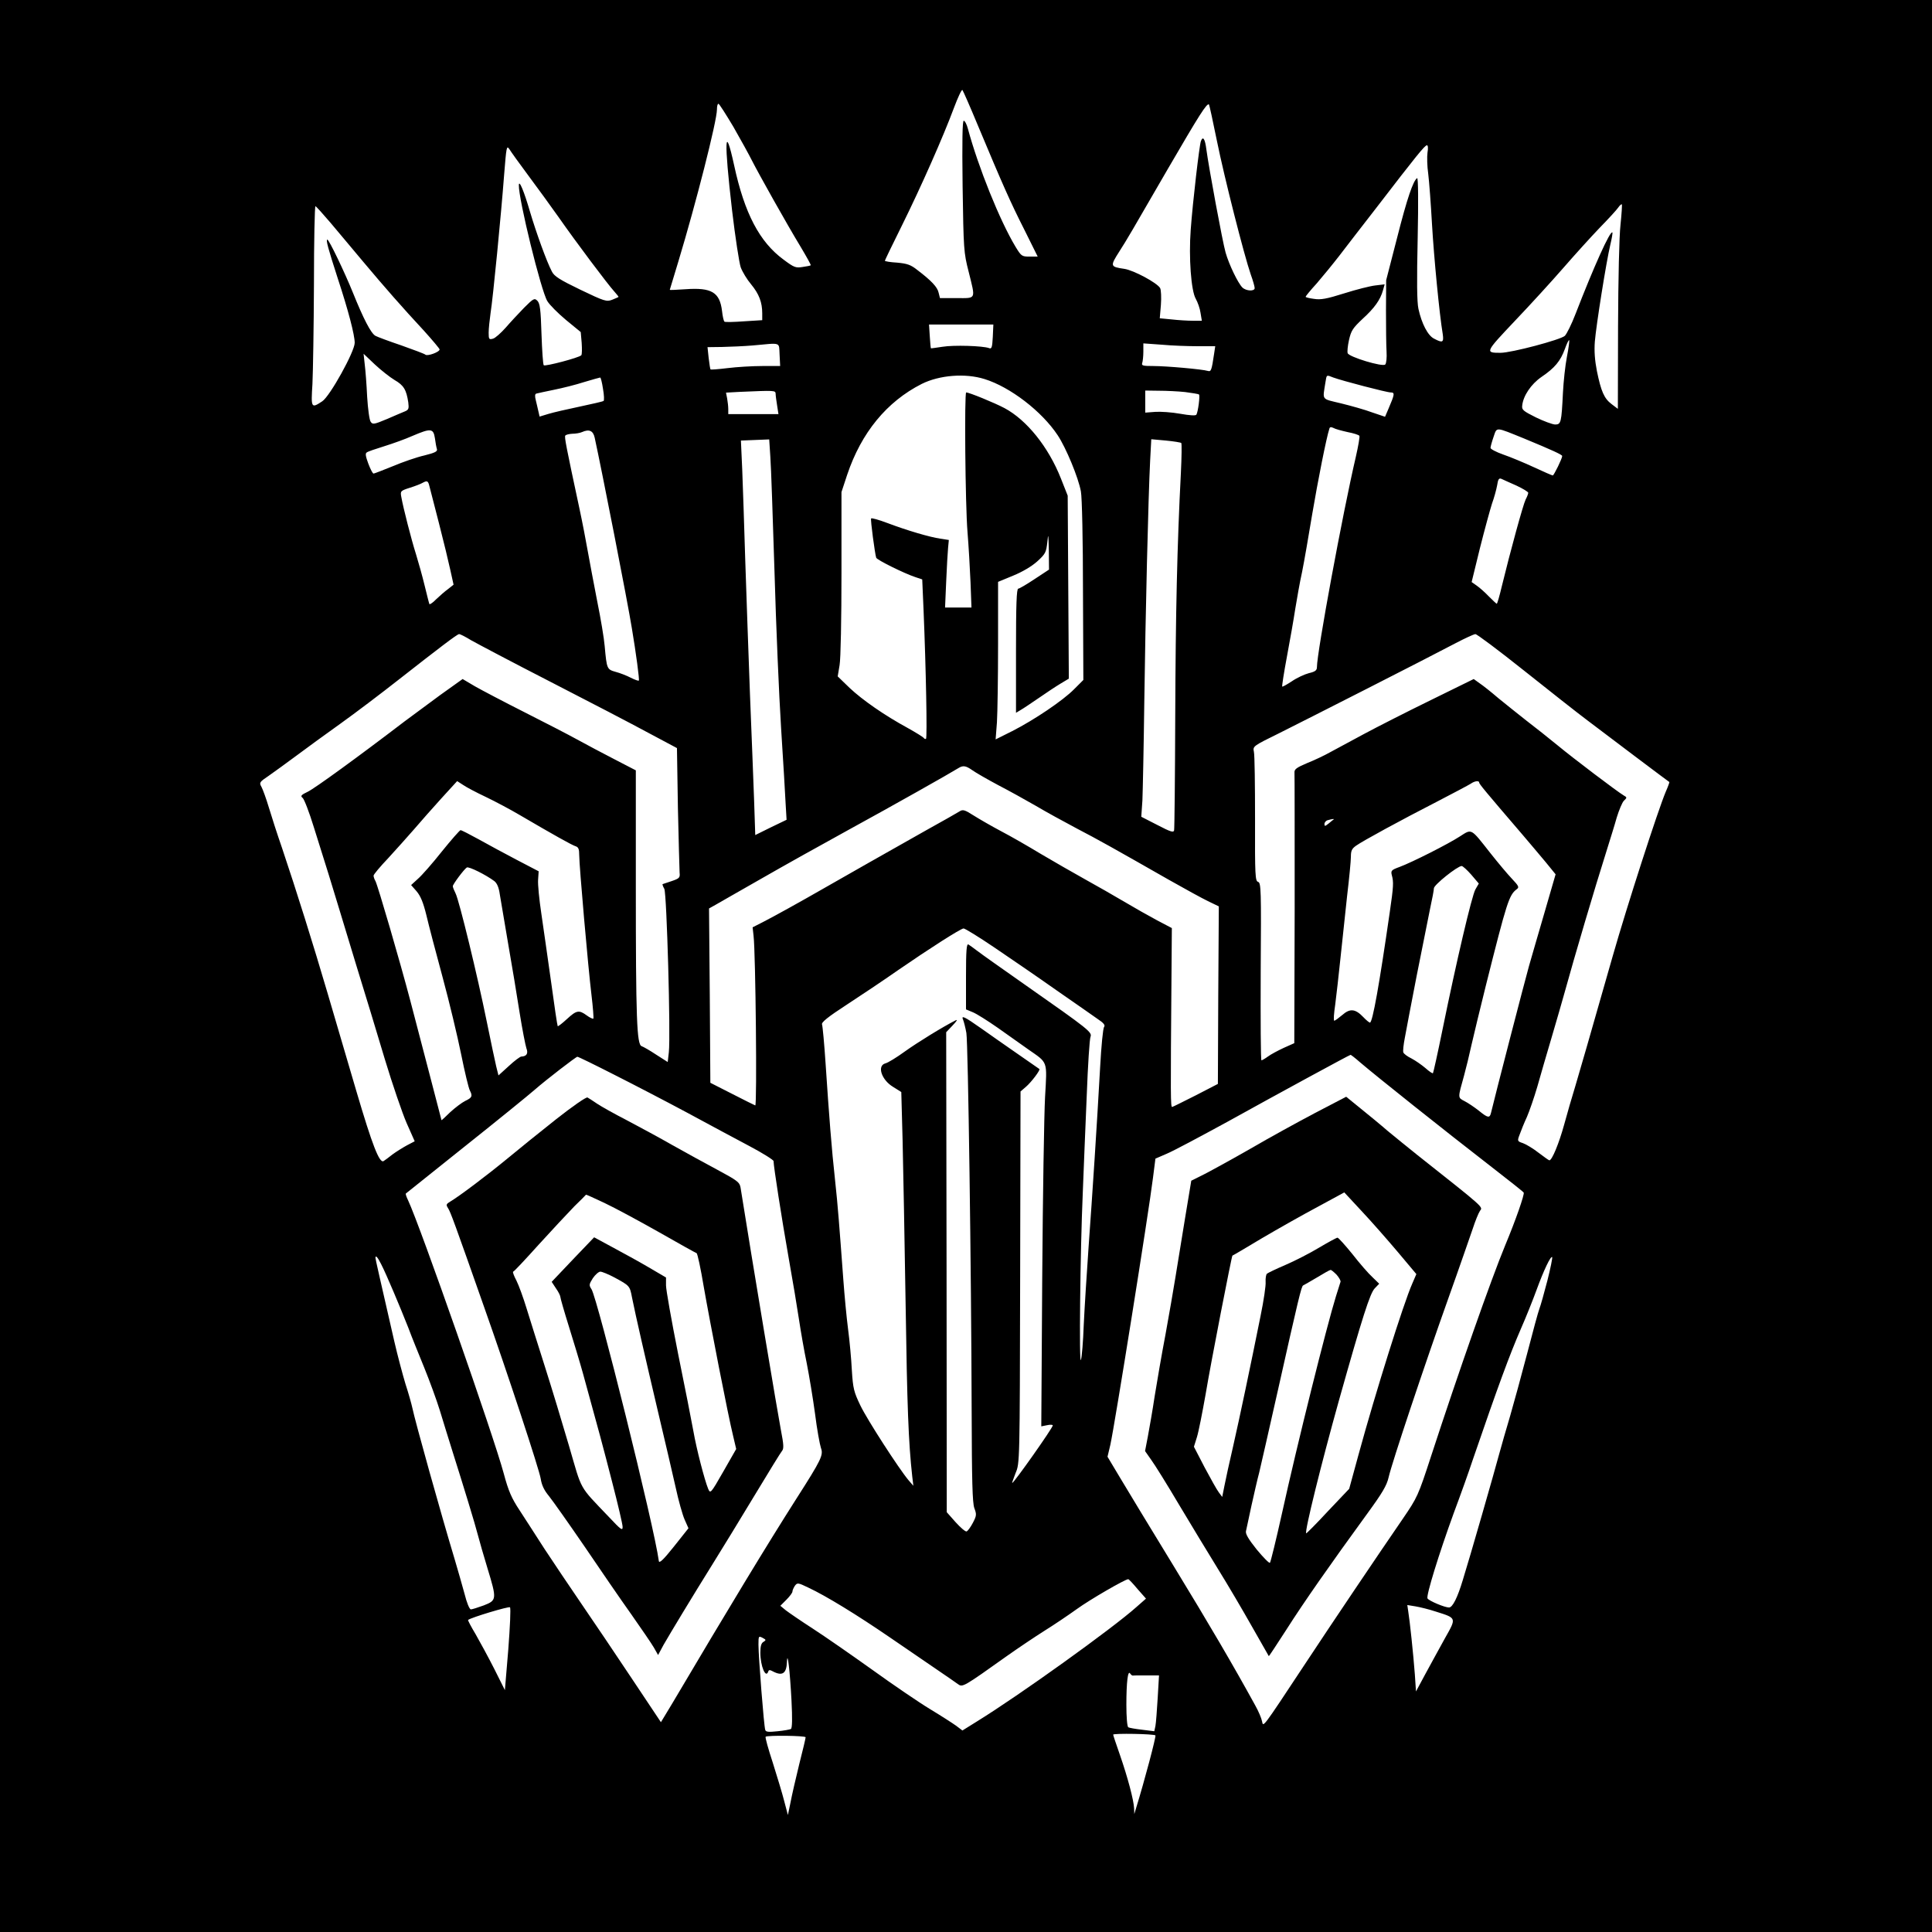
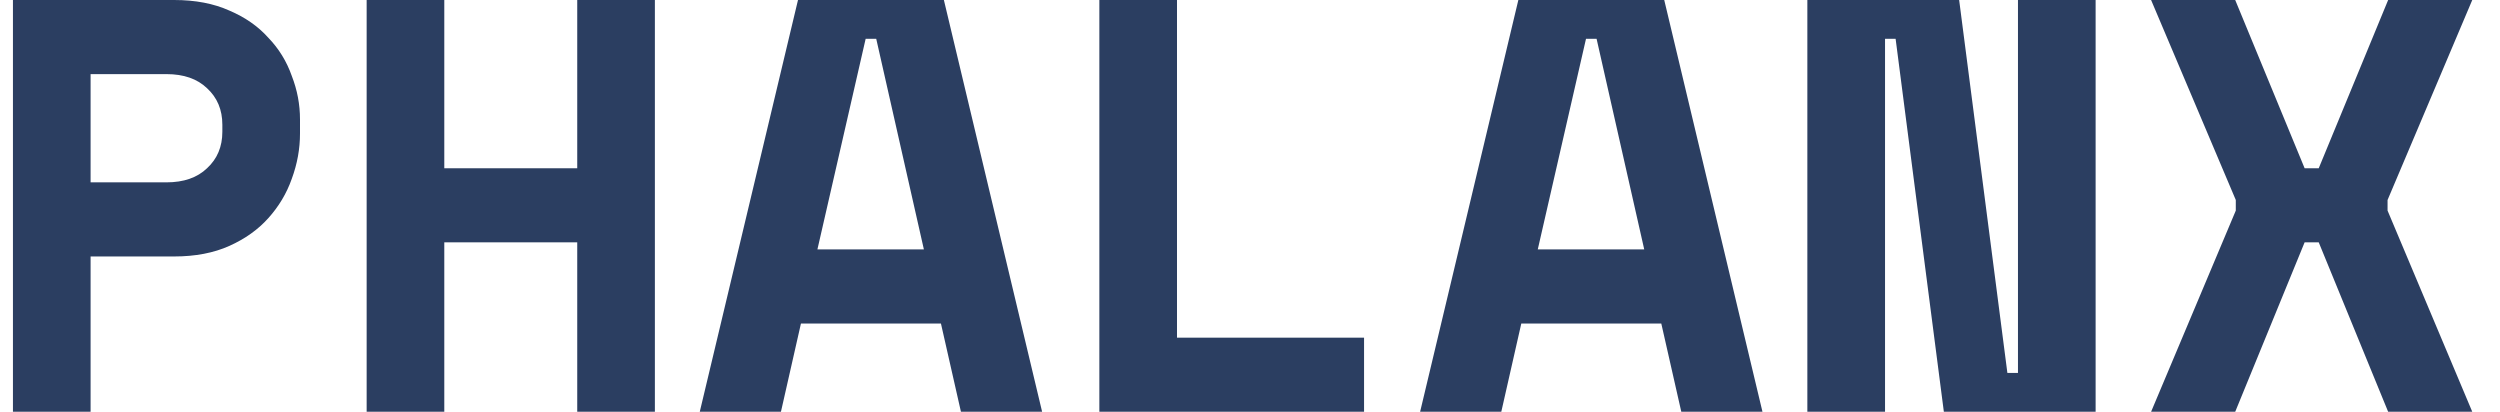
- <svg xmlns="http://www.w3.org/2000/svg" version="1.0" width="1024pt" height="1024pt" viewBox="0 0 1024 1024" preserveAspectRatio="xMidYMid meet">
-   <g transform="translate(0,1024) scale(0.1,-0.1)" fill="#000000" stroke="none">
-     <path d="M0 5120 l0 -5120 5120 0 5120 0 0 5120 0 5120 -5120 0 -5120 0 0 -5120z m5183 4455 c131 -313 172 -406 246 -552 l71 -143 -43 0 c-41 0 -44 2 -75 53 -83 138 -197 421 -252 625 -6 23 -16 42 -22 42 -7 0 -9 -104 -6 -347 5 -335 6 -352 32 -453 37 -150 42 -140 -63 -140 l-89 0 -7 28 c-6 30 -38 64 -113 121 -35 28 -54 34 -107 39 -36 2 -65 7 -65 10 0 2 40 86 90 186 102 206 220 473 276 624 21 56 41 99 45 95 4 -5 41 -89 82 -188z m-1296 -7 c39 -68 83 -148 98 -178 36 -71 186 -339 259 -459 31 -52 55 -95 53 -97 -1 -2 -21 -6 -43 -9 -36 -6 -45 -3 -101 39 -127 93 -207 245 -262 500 -50 229 -54 134 -11 -238 17 -144 38 -280 46 -303 9 -24 33 -64 55 -90 42 -51 59 -95 59 -154 l0 -36 -96 -6 c-53 -4 -100 -5 -104 -2 -4 2 -10 28 -13 56 -12 100 -55 126 -194 116 -46 -3 -83 -5 -83 -3 0 1 21 70 46 152 92 304 204 743 204 804 0 17 3 30 8 30 4 0 39 -55 79 -122z m2563 -75 c39 -193 143 -602 179 -707 12 -33 21 -65 21 -73 0 -18 -45 -16 -65 3 -24 24 -71 122 -89 185 -16 55 -89 450 -102 547 -7 56 -18 73 -29 44 -8 -21 -43 -319 -54 -470 -11 -146 2 -324 27 -366 10 -18 22 -51 25 -74 l7 -42 -48 0 c-27 0 -77 3 -112 7 l-63 6 6 71 c3 40 1 79 -4 89 -16 28 -141 95 -190 102 -75 11 -76 14 -27 91 43 67 63 102 258 439 166 285 207 351 218 341 2 -3 21 -89 42 -193z m-3650 -183 c47 -63 119 -162 160 -220 95 -136 262 -358 295 -394 14 -16 25 -29 23 -30 -2 -2 -17 -8 -34 -15 -29 -11 -40 -8 -167 53 -110 53 -140 72 -152 97 -28 53 -83 206 -116 317 -31 107 -58 172 -59 141 -2 -74 118 -562 151 -615 12 -20 56 -64 99 -100 l78 -64 5 -57 c2 -32 2 -61 -2 -66 -12 -13 -191 -60 -199 -53 -4 4 -9 79 -12 166 -4 130 -8 162 -22 176 -15 15 -20 13 -70 -37 -29 -30 -73 -77 -98 -106 -25 -28 -55 -55 -67 -58 -21 -6 -23 -3 -23 32 0 21 5 67 10 103 13 81 56 522 72 734 12 148 13 157 28 135 8 -13 53 -76 100 -139z m4766 121 c-3 -22 -2 -72 4 -113 5 -40 14 -161 20 -268 10 -172 39 -475 57 -582 6 -43 -1 -47 -46 -23 -33 16 -66 80 -83 158 -8 36 -9 149 -4 375 4 191 3 321 -3 318 -21 -14 -53 -107 -106 -316 l-58 -225 -1 -160 c0 -88 1 -186 3 -218 2 -33 -1 -63 -7 -69 -14 -14 -192 40 -199 60 -3 7 0 39 7 70 11 49 20 63 71 111 64 58 95 102 109 152 l9 32 -50 -6 c-27 -3 -102 -22 -165 -42 -92 -29 -124 -35 -160 -29 -24 3 -44 8 -44 11 0 3 26 35 59 71 32 37 86 103 120 147 34 44 122 159 197 255 212 276 256 330 267 330 6 0 7 -16 3 -39z m1023 -382 c-7 -60 -12 -288 -13 -540 l-1 -436 -33 25 c-40 30 -56 68 -78 175 -11 56 -15 105 -11 157 7 85 60 420 82 513 8 33 13 63 11 65 -12 11 -99 -183 -195 -431 -21 -55 -47 -107 -57 -117 -23 -21 -283 -90 -341 -90 -83 0 -82 2 76 169 82 86 197 212 257 281 60 69 146 164 192 212 46 47 91 96 99 108 8 12 17 19 19 17 2 -2 -1 -51 -7 -108z m-6837 10 c40 -48 118 -140 172 -205 115 -137 207 -242 324 -368 45 -50 82 -94 82 -98 0 -14 -64 -37 -75 -28 -5 5 -63 26 -127 49 -65 22 -127 45 -138 51 -24 13 -64 91 -120 230 -42 104 -126 280 -135 280 -9 0 4 -47 55 -205 57 -173 90 -301 90 -342 0 -46 -131 -283 -172 -310 -59 -39 -60 -36 -52 92 3 62 7 301 8 530 0 228 4 414 8 412 4 -1 40 -41 80 -88z m3510 -605 c-3 -56 -6 -65 -20 -59 -32 12 -187 17 -247 7 -33 -5 -61 -9 -61 -8 -1 0 -4 29 -6 64 l-4 62 170 0 171 0 -3 -66z m3043 -105 c-9 -46 -18 -131 -21 -189 -8 -161 -10 -170 -42 -170 -15 1 -61 18 -102 38 -66 33 -75 40 -72 62 5 52 47 114 102 152 71 48 101 85 124 148 10 28 20 49 23 47 2 -3 -3 -42 -12 -88z m-4173 11 l3 -60 -95 0 c-52 0 -135 -5 -183 -11 -49 -6 -90 -9 -91 -7 -2 1 -6 29 -10 61 l-6 57 77 1 c43 1 116 4 163 8 154 14 138 20 142 -49z m2216 45 l93 0 -6 -40 c-13 -88 -16 -96 -33 -91 -29 9 -221 26 -289 26 -55 0 -64 2 -59 16 3 9 6 36 6 60 l0 44 98 -7 c53 -5 139 -8 190 -8z m-4257 -179 c49 -28 63 -52 73 -119 4 -32 2 -39 -17 -47 -12 -5 -55 -23 -96 -41 -67 -28 -76 -30 -86 -15 -7 8 -15 68 -19 133 -3 65 -9 142 -13 173 l-6 55 59 -56 c32 -30 80 -68 105 -83z m3127 5 c136 -42 304 -171 388 -298 44 -66 110 -225 123 -298 6 -30 11 -263 11 -527 l2 -472 -49 -49 c-59 -60 -212 -163 -328 -222 l-88 -44 7 91 c3 50 6 238 6 418 l0 326 80 33 c49 20 98 49 127 75 44 40 48 48 54 102 5 51 6 45 8 -43 l1 -102 -76 -50 c-42 -28 -81 -51 -87 -51 -9 0 -12 -85 -12 -329 l0 -329 25 15 c14 8 57 37 95 63 39 27 90 61 115 76 l45 27 -3 485 -3 485 -36 91 c-66 167 -181 310 -299 373 -53 28 -187 83 -203 83 -10 0 -5 -596 7 -740 6 -74 13 -195 16 -267 l5 -133 -70 0 -70 0 6 138 c3 75 8 156 10 178 l4 42 -45 7 c-56 8 -175 43 -281 83 -45 17 -84 28 -86 24 -4 -7 20 -186 27 -208 4 -12 150 -84 208 -103 l36 -12 7 -162 c13 -312 20 -679 13 -683 -4 -2 -9 0 -12 5 -4 5 -41 28 -84 52 -125 68 -241 149 -309 213 l-63 61 10 60 c6 34 10 245 10 489 l0 428 30 91 c75 224 210 388 395 482 94 47 231 58 333 26z m1849 8 c46 -17 283 -79 304 -79 23 0 21 -10 -12 -87 l-18 -42 -68 23 c-37 14 -112 35 -165 48 -107 26 -98 14 -83 111 7 42 4 41 42 26z m-3871 -60 c6 -33 7 -62 3 -64 -3 -3 -60 -16 -126 -30 -67 -14 -141 -31 -167 -39 l-46 -14 -6 26 c-3 15 -10 42 -14 60 -6 23 -5 34 3 36 7 2 49 11 93 20 45 9 117 27 160 41 44 13 82 24 85 24 3 1 10 -26 15 -60z m915 -26 c0 -10 4 -38 8 -63 l7 -45 -133 0 -133 0 0 26 c0 15 -3 40 -6 57 l-6 31 73 4 c186 8 189 8 190 -10z m2171 9 c37 -5 70 -10 73 -13 6 -7 -5 -92 -14 -107 -4 -6 -35 -4 -86 5 -44 8 -104 12 -132 10 l-53 -4 0 59 0 58 73 -1 c39 0 102 -3 139 -7z m860 -212 c32 -6 60 -15 63 -20 3 -4 -6 -55 -19 -112 -69 -295 -206 -1036 -206 -1114 0 -17 -9 -24 -43 -32 -23 -6 -64 -25 -90 -43 -26 -17 -49 -30 -51 -28 -2 2 9 74 25 159 16 85 36 199 44 252 9 54 24 142 36 195 11 54 35 193 54 308 30 177 75 405 91 453 2 9 9 10 21 4 10 -6 44 -15 75 -22z m938 -35 c145 -60 200 -85 200 -92 0 -13 -44 -103 -50 -103 -4 0 -49 20 -101 44 -52 24 -124 54 -162 67 -37 13 -67 29 -67 35 0 6 7 32 16 58 19 54 6 55 164 -9z m-5775 3 c3 -24 8 -50 11 -59 3 -12 -11 -19 -67 -33 -40 -9 -115 -35 -167 -57 -52 -21 -98 -39 -102 -39 -5 0 -17 24 -28 53 -14 38 -17 54 -8 59 6 5 48 19 93 33 45 14 112 38 150 55 96 41 110 40 118 -12z m847 2 c37 -169 174 -867 197 -1010 22 -131 41 -273 37 -277 -2 -3 -21 4 -43 15 -21 11 -57 25 -80 31 -46 13 -47 15 -58 136 -3 39 -21 147 -40 240 -18 94 -41 213 -50 265 -9 52 -29 156 -45 230 -69 322 -79 373 -74 381 3 5 20 9 37 10 18 0 41 4 52 9 38 17 59 7 67 -30z m931 -102 c4 -51 13 -325 22 -608 8 -283 24 -657 35 -830 11 -173 22 -353 24 -400 l5 -85 -83 -40 -83 -41 -6 181 c-4 99 -13 353 -22 565 -8 212 -19 531 -25 710 -5 179 -13 395 -16 480 l-7 155 75 3 75 3 6 -93z m2178 74 c3 -4 2 -74 -2 -157 -20 -386 -28 -747 -30 -1290 -1 -324 -4 -597 -6 -606 -3 -13 -19 -8 -88 28 l-86 44 6 87 c2 48 7 283 10 522 6 453 21 1083 31 1279 l6 113 77 -7 c42 -4 79 -10 82 -13z m1777 -226 c34 -16 62 -33 62 -38 0 -5 -6 -21 -14 -36 -13 -26 -81 -274 -126 -459 -12 -51 -24 -93 -27 -93 -2 0 -20 17 -41 38 -20 21 -49 47 -65 58 l-27 19 44 180 c25 99 54 205 64 236 11 30 23 74 27 96 5 34 10 40 23 35 9 -4 45 -21 80 -36z m-5762 -3 c4 -16 27 -104 51 -198 24 -93 51 -205 60 -247 l17 -77 -29 -23 c-17 -12 -45 -37 -63 -54 -17 -18 -34 -29 -36 -26 -2 4 -13 48 -25 97 -12 50 -33 125 -46 167 -25 79 -68 247 -78 304 -6 31 -4 33 46 49 29 9 59 21 67 26 24 13 29 11 36 -18z m222 -817 c32 -18 221 -118 422 -221 201 -103 433 -224 516 -269 l152 -81 5 -315 c4 -173 8 -328 9 -345 3 -27 -1 -31 -42 -45 -25 -8 -46 -15 -48 -16 -2 -1 2 -13 9 -25 13 -26 34 -776 24 -866 l-6 -52 -61 39 c-33 22 -68 42 -77 45 -26 8 -31 144 -31 855 l0 607 -112 58 c-62 32 -151 79 -198 105 -47 26 -173 91 -280 145 -107 54 -225 116 -262 137 l-66 39 -119 -85 c-65 -48 -149 -110 -188 -139 -246 -188 -476 -355 -513 -373 -36 -17 -41 -23 -28 -33 8 -6 35 -76 59 -154 46 -144 121 -387 137 -442 5 -16 45 -147 88 -290 44 -143 113 -368 152 -500 40 -132 92 -284 115 -337 l43 -97 -42 -22 c-22 -12 -57 -34 -76 -48 -19 -15 -40 -31 -47 -35 -22 -13 -60 85 -144 370 -45 154 -114 389 -154 524 -74 252 -163 536 -240 765 -25 72 -56 168 -70 215 -14 47 -32 96 -39 109 -13 23 -11 26 38 59 28 20 94 67 146 106 52 39 158 116 235 171 77 55 217 161 311 235 212 166 306 238 317 239 5 1 34 -14 65 -33z m5578 -159 c132 -105 285 -226 340 -267 88 -67 425 -321 432 -325 1 -1 -7 -24 -19 -51 -41 -97 -205 -604 -282 -874 -127 -446 -171 -597 -197 -685 -17 -55 -44 -148 -60 -207 -27 -98 -64 -188 -78 -188 -3 0 -28 18 -57 40 -28 22 -66 45 -83 51 -30 10 -31 11 -17 47 7 20 24 62 38 92 13 30 38 102 55 160 16 58 51 177 77 265 26 88 55 189 65 225 58 210 162 561 225 760 18 58 43 137 54 177 12 39 29 80 38 89 17 16 17 18 -1 28 -34 20 -269 198 -351 266 -44 36 -118 95 -164 130 -46 36 -113 90 -150 120 -36 31 -80 66 -98 78 l-32 23 -228 -112 c-125 -61 -284 -142 -353 -179 -69 -37 -150 -81 -180 -97 -30 -17 -85 -43 -123 -58 -54 -23 -67 -32 -66 -49 1 -12 1 -339 1 -728 l-2 -707 -56 -25 c-30 -14 -68 -34 -84 -46 -15 -11 -31 -20 -34 -20 -4 0 -5 212 -4 470 3 434 2 471 -14 476 -15 4 -17 33 -16 332 0 180 -2 341 -6 357 -6 30 -6 30 136 100 148 74 776 393 933 476 50 26 97 48 105 48 8 0 123 -86 256 -192z m-2923 -529 c18 -13 79 -48 137 -79 58 -30 148 -80 200 -110 52 -31 149 -84 215 -119 119 -62 199 -107 490 -273 83 -47 176 -98 207 -113 l58 -28 -3 -471 -2 -470 -116 -60 c-64 -32 -121 -61 -126 -62 -9 -3 -9 55 -4 680 l2 268 -78 41 c-43 23 -121 67 -173 98 -52 31 -147 85 -210 120 -63 35 -169 96 -235 135 -66 40 -160 94 -210 120 -49 26 -115 64 -145 83 -47 30 -57 33 -75 21 -11 -7 -90 -52 -175 -99 -190 -107 -449 -254 -550 -312 -115 -66 -259 -146 -318 -176 l-53 -27 5 -45 c11 -91 19 -903 9 -899 -6 2 -61 30 -124 62 l-114 58 -3 462 -4 462 34 19 c18 10 125 72 238 136 113 65 324 183 470 263 234 128 537 299 580 326 24 15 39 13 73 -11z m-2578 -142 c50 -24 131 -67 180 -96 181 -106 276 -159 295 -165 16 -5 20 -15 20 -48 0 -56 47 -592 65 -741 8 -66 12 -122 10 -125 -3 -2 -19 5 -35 17 -41 30 -54 28 -105 -19 -25 -23 -47 -40 -49 -38 -2 2 -18 108 -35 234 -18 127 -41 290 -52 364 -11 73 -19 154 -17 178 l3 45 -115 60 c-63 33 -154 82 -202 109 -49 27 -92 49 -97 49 -4 0 -49 -51 -99 -113 -49 -62 -107 -128 -127 -145 l-36 -33 29 -33 c21 -25 35 -58 52 -127 12 -52 51 -200 86 -329 35 -129 79 -313 98 -407 19 -95 40 -181 46 -192 16 -31 12 -39 -24 -56 -18 -9 -54 -36 -80 -60 -25 -25 -46 -44 -46 -42 -1 3 -115 443 -165 632 -55 209 -172 610 -185 635 -6 10 -10 23 -10 29 0 6 35 48 78 93 42 46 104 115 137 153 33 39 98 112 144 163 l84 92 31 -20 c17 -12 72 -41 121 -64z m5265 76 c0 -7 33 -47 227 -273 39 -46 96 -113 125 -148 l53 -65 -58 -200 c-32 -111 -70 -239 -83 -286 -20 -70 -183 -700 -201 -777 -7 -31 -17 -29 -66 11 -23 18 -57 41 -75 50 -36 19 -36 14 -2 136 10 36 28 110 40 165 13 55 46 195 75 310 112 446 123 481 164 512 14 10 11 17 -25 55 -23 24 -75 86 -116 138 -104 132 -96 128 -160 87 -63 -41 -253 -137 -320 -162 -44 -16 -47 -20 -41 -44 10 -36 9 -59 -11 -196 -55 -381 -91 -585 -105 -585 -4 0 -20 13 -35 29 -43 45 -71 47 -112 11 -19 -16 -38 -30 -42 -30 -5 0 -2 39 5 86 6 48 19 159 28 248 9 88 25 236 35 328 11 92 20 185 20 207 0 32 5 43 28 59 35 25 235 134 432 235 85 44 164 86 175 93 21 15 45 18 45 6z m-771 -195 c-2 -1 -14 -11 -26 -21 -20 -16 -23 -17 -23 -3 0 8 8 18 18 20 21 6 37 8 31 4z m-4449 -327 c14 -11 24 -33 29 -70 5 -30 25 -147 44 -260 20 -113 47 -278 61 -367 14 -88 31 -174 36 -189 11 -28 1 -43 -27 -44 -6 0 -36 -22 -66 -50 l-55 -50 -12 48 c-6 26 -29 133 -50 237 -49 242 -146 641 -165 679 -8 16 -15 33 -15 39 0 10 58 88 74 99 10 7 102 -39 146 -72z m5178 34 l40 -47 -18 -31 c-19 -33 -101 -383 -175 -746 -25 -123 -48 -226 -50 -228 -2 -3 -20 9 -40 27 -20 17 -53 40 -74 51 -21 10 -41 25 -43 32 -3 7 1 42 8 78 6 36 35 184 63 330 29 146 61 306 71 355 11 50 20 98 20 107 0 18 124 117 147 118 6 0 29 -21 51 -46z m-2526 -387 c84 -57 232 -158 328 -226 96 -67 195 -135 218 -152 32 -21 41 -33 34 -42 -6 -7 -15 -102 -21 -212 -18 -325 -41 -673 -61 -950 -10 -143 -22 -331 -26 -418 -3 -87 -10 -171 -15 -185 -10 -32 -4 567 10 888 5 124 14 356 21 515 6 160 15 299 20 310 9 24 -8 38 -345 274 -121 85 -236 166 -255 181 -19 15 -41 30 -47 34 -10 6 -13 -31 -13 -168 l0 -176 36 -15 c20 -8 80 -46 133 -83 53 -38 125 -89 161 -114 106 -74 100 -57 89 -253 -5 -93 -12 -524 -15 -957 l-5 -788 30 6 c17 4 31 3 31 -1 0 -13 -206 -305 -215 -305 -2 0 7 24 18 53 22 52 22 54 24 1037 l2 985 29 25 c29 25 77 89 71 94 -2 1 -55 38 -118 82 -62 43 -148 103 -190 133 -91 64 -108 72 -96 45 4 -10 12 -41 17 -69 9 -55 26 -1247 28 -2005 1 -371 4 -483 14 -513 13 -34 12 -41 -8 -79 -12 -23 -27 -43 -33 -45 -6 -2 -32 20 -58 49 l-47 53 -1 1272 -2 1272 35 37 c21 22 27 32 15 26 -69 -35 -202 -117 -269 -165 -44 -32 -90 -60 -103 -63 -46 -12 -21 -88 41 -125 l43 -27 7 -258 c3 -143 11 -533 16 -869 8 -540 15 -729 35 -910 l6 -50 -26 30 c-51 61 -218 319 -255 396 -34 71 -39 89 -45 186 -3 60 -12 158 -20 218 -8 61 -19 178 -25 260 -22 296 -29 392 -44 530 -18 163 -32 343 -50 615 -7 107 -16 202 -19 210 -5 11 31 40 131 105 75 49 198 131 272 183 164 113 331 220 347 221 6 1 81 -45 165 -102z m1936 -607 c89 -76 443 -358 700 -557 89 -69 165 -129 168 -134 5 -9 -42 -145 -98 -279 -76 -184 -246 -668 -392 -1115 -70 -215 -74 -222 -151 -335 -130 -189 -372 -548 -519 -771 -230 -348 -220 -334 -227 -302 -3 16 -19 54 -36 84 -118 215 -244 430 -432 738 -120 196 -247 406 -284 468 l-67 112 15 63 c23 103 203 1229 226 1415 l13 102 60 26 c34 14 178 91 321 169 276 153 648 355 653 355 2 1 25 -17 50 -39z m-3953 -66 c105 -53 280 -144 390 -203 110 -60 257 -138 328 -176 70 -37 127 -73 127 -79 0 -27 43 -303 79 -507 22 -123 47 -273 56 -334 9 -60 27 -164 41 -231 13 -66 33 -187 44 -268 10 -81 25 -162 31 -180 14 -38 4 -60 -131 -271 -153 -240 -359 -580 -656 -1082 l-61 -101 -154 231 c-85 128 -206 307 -269 399 -63 92 -151 223 -195 290 -43 68 -103 159 -131 203 -43 65 -59 102 -84 195 -52 195 -443 1312 -507 1448 -9 18 -14 34 -12 36 2 2 144 115 314 251 171 136 337 271 369 299 63 55 218 174 226 175 3 1 91 -42 195 -95z m-1235 -1004 c27 -52 101 -228 144 -337 18 -49 57 -144 85 -213 28 -69 65 -170 82 -225 17 -55 47 -154 68 -220 56 -177 119 -382 135 -445 8 -30 30 -108 50 -173 50 -164 49 -169 -20 -196 -31 -11 -61 -21 -68 -21 -8 0 -22 35 -34 83 -12 45 -36 127 -52 182 -71 235 -210 732 -225 805 -4 19 -20 76 -36 125 -15 50 -42 151 -59 225 -77 336 -100 436 -100 443 0 16 11 5 30 -33z m6181 -89 c-17 -66 -36 -133 -42 -148 -6 -15 -35 -122 -65 -238 -30 -115 -71 -264 -90 -330 -20 -66 -46 -158 -59 -205 -21 -80 -158 -557 -192 -665 -28 -93 -54 -145 -73 -145 -23 0 -106 35 -114 48 -8 14 60 235 139 452 36 96 81 222 100 280 137 399 195 556 256 697 27 61 64 154 83 206 38 104 75 182 83 174 2 -3 -9 -60 -26 -126z m-2172 -1633 l45 -51 -50 -44 c-126 -113 -622 -469 -846 -607 l-77 -48 -33 25 c-18 13 -80 53 -138 88 -58 35 -196 129 -307 209 -112 80 -253 178 -315 218 -62 40 -126 84 -143 97 l-29 24 32 32 c17 17 32 37 32 43 0 7 6 20 13 31 13 17 16 17 72 -10 94 -44 257 -144 435 -266 91 -62 203 -139 250 -171 47 -32 95 -65 107 -74 25 -18 27 -17 263 151 58 41 146 100 195 131 50 31 127 83 173 116 69 50 254 157 272 158 3 0 25 -23 49 -52z m-3335 -321 l-18 -215 -56 112 c-31 61 -76 144 -99 184 -24 40 -42 74 -40 76 16 13 216 73 222 67 5 -5 0 -105 -9 -224z m4917 201 c111 -35 109 -32 47 -142 -29 -52 -75 -137 -103 -188 l-50 -93 -6 90 c-8 107 -27 286 -35 334 l-5 34 43 -7 c24 -4 73 -16 109 -28z m-3564 -160 c-12 -6 -17 -23 -17 -57 0 -72 29 -140 42 -100 3 9 9 9 25 0 50 -26 72 -11 74 52 3 64 16 -54 24 -204 5 -98 4 -148 -3 -153 -6 -3 -38 -9 -71 -12 -47 -5 -62 -4 -65 7 -7 18 -36 390 -36 452 0 46 1 47 22 36 19 -10 19 -12 5 -21z m1957 -179 c3 1 36 1 73 1 l66 0 -7 -120 c-4 -66 -9 -133 -12 -148 l-6 -28 -64 8 c-36 4 -69 10 -74 13 -6 4 -10 57 -10 119 0 120 8 186 20 166 4 -6 10 -11 14 -11z m120 -317 c4 -7 -57 -238 -103 -387 l-9 -30 -1 30 c-2 44 -34 165 -75 283 -20 57 -36 105 -36 108 0 8 219 4 224 -4z m-1854 -10 c0 -5 -15 -69 -34 -143 -18 -74 -39 -164 -46 -202 l-14 -67 -19 72 c-10 40 -38 132 -61 205 -24 73 -41 134 -38 138 9 8 212 6 212 -3z" />
-     <path d="M6970 4341 c-91 -48 -244 -132 -340 -188 -96 -55 -207 -116 -246 -136 l-70 -35 -33 -199 c-18 -109 -41 -250 -51 -313 -10 -63 -34 -200 -53 -305 -20 -104 -45 -251 -57 -325 -11 -74 -28 -170 -36 -213 l-15 -78 33 -47 c19 -26 85 -132 147 -237 62 -104 155 -257 206 -340 51 -82 132 -220 180 -305 48 -85 89 -156 90 -158 1 -1 43 63 94 142 91 143 228 339 426 611 81 111 105 151 115 195 17 76 190 594 317 950 58 162 115 328 129 368 13 40 30 82 38 94 16 22 30 10 -334 298 -45 36 -114 92 -154 125 -39 34 -105 88 -146 121 l-75 61 -165 -86z m437 -735 l100 -119 -22 -51 c-46 -104 -195 -578 -284 -904 l-50 -183 -113 -119 c-61 -66 -113 -118 -115 -117 -9 10 80 369 173 702 126 448 165 569 190 596 l24 25 -36 35 c-20 18 -68 73 -106 122 -39 48 -74 87 -79 87 -5 0 -49 -24 -98 -53 -48 -29 -128 -70 -177 -91 -49 -21 -93 -42 -99 -47 -5 -5 -8 -25 -7 -43 2 -18 -10 -100 -27 -182 -53 -264 -110 -535 -145 -689 -19 -82 -40 -177 -46 -209 l-12 -60 -18 24 c-10 13 -43 72 -75 132 l-57 110 16 51 c9 29 29 131 46 227 29 174 138 732 142 735 2 0 73 42 158 93 85 50 218 125 295 166 l140 76 91 -98 c50 -53 136 -151 191 -216z m-323 -122 c13 -15 23 -32 21 -38 -2 -6 -13 -40 -24 -76 -48 -154 -205 -782 -286 -1150 -31 -140 -60 -258 -64 -263 -4 -4 -35 28 -70 70 -44 55 -61 84 -57 98 2 11 16 72 29 135 14 63 32 142 41 175 8 33 53 231 100 440 108 482 124 549 133 552 5 2 37 21 73 42 36 22 68 40 72 40 4 1 18 -11 32 -25z" />
-     <path d="M2949 4309 c-85 -67 -201 -161 -259 -209 -108 -89 -254 -199 -301 -227 -25 -15 -26 -18 -14 -37 13 -20 35 -80 190 -521 125 -353 294 -866 301 -913 5 -33 18 -61 44 -92 20 -25 104 -144 187 -265 82 -121 193 -283 248 -360 54 -77 109 -157 121 -178 l22 -39 29 54 c38 66 149 250 263 433 48 77 147 239 220 360 73 121 138 227 145 235 10 12 9 33 -6 110 -14 71 -153 901 -214 1286 -5 28 -17 37 -123 94 -64 34 -171 93 -237 130 -66 38 -174 96 -240 131 -66 34 -138 74 -160 89 -22 15 -45 30 -51 33 -7 4 -81 -48 -165 -114z m255 -445 c53 -25 183 -95 289 -155 105 -60 195 -110 199 -111 5 -2 22 -82 38 -178 33 -189 129 -683 156 -792 l16 -68 -68 -119 c-68 -119 -69 -119 -81 -91 -19 47 -61 208 -78 305 -9 50 -45 234 -81 410 -35 176 -64 339 -64 362 l0 42 -92 54 c-51 30 -137 77 -191 106 l-98 53 -113 -118 -112 -118 23 -35 c13 -18 23 -39 23 -45 0 -6 20 -76 45 -156 25 -80 59 -192 75 -250 83 -301 105 -382 155 -577 30 -116 55 -222 55 -236 0 -22 -9 -15 -72 52 -163 171 -141 134 -212 377 -35 120 -93 311 -129 424 -36 113 -79 250 -96 305 -17 56 -41 122 -54 148 -14 26 -21 47 -17 47 4 0 64 64 135 143 71 78 156 169 189 203 34 33 62 61 62 62 1 1 45 -19 98 -44z m53 -395 c81 -44 81 -44 93 -107 19 -95 69 -313 137 -602 36 -151 78 -332 94 -403 15 -70 37 -148 48 -172 l20 -45 -77 -97 c-55 -69 -78 -91 -80 -77 -24 182 -325 1391 -357 1441 -14 21 -13 26 7 58 13 19 31 35 40 35 9 0 43 -14 75 -31z" />
-   </g>
+ <svg xmlns="http://www.w3.org/2000/svg" width="85" height="14" viewBox="0 0 85 14" fill="none">
+   <path d="M3.08 8.72V14H0.44V-9.53674e-07H5.92C6.64 -9.53674e-07 7.267 0.12 7.8 0.36C8.333 0.587 8.773 0.893 9.12 1.28C9.48 1.653 9.747 2.087 9.92 2.58C10.107 3.06 10.2 3.553 10.2 4.06V4.54C10.2 5.06 10.107 5.573 9.92 6.08C9.747 6.573 9.48 7.02 9.12 7.42C8.773 7.807 8.333 8.12 7.8 8.36C7.267 8.6 6.64 8.72 5.92 8.72H3.08ZM3.08 6.2H5.66C6.247 6.2 6.707 6.04 7.04 5.72C7.387 5.4 7.56 4.987 7.56 4.48V4.24C7.56 3.733 7.387 3.32 7.04 3C6.707 2.68 6.247 2.52 5.66 2.52H3.08V6.2ZM12.466 -9.53674e-07H15.106V5.72H19.626V-9.53674e-07H22.266V14H19.626V8.24H15.106V14H12.466V-9.53674e-07ZM31.992 11H27.232L26.552 14H23.792L27.132 -9.53674e-07H32.092L35.432 14H32.672L31.992 11ZM27.792 8.48H31.412L29.792 1.32H29.432L27.792 8.48ZM37.378 -9.53674e-07H40.018V11.48H46.378V14H37.378V-9.53674e-07ZM56.484 11H51.724L51.044 14H48.284L51.624 -9.53674e-07H56.584L59.924 14H57.164L56.484 11ZM52.284 8.48H55.904L54.284 1.32H53.924L52.284 8.48ZM68.251 12.68H68.611V-9.53674e-07H71.251V14H66.091L64.451 1.32H64.091V14H61.45V-9.53674e-07H66.611L68.251 12.68ZM75.997 -9.53674e-07L78.357 5.72H78.837L81.197 -9.53674e-07H84.057L81.177 6.8V7.16L84.057 14H81.197L78.837 8.24H78.357L75.997 14H73.137L76.017 7.16V6.8L73.137 -9.53674e-07H75.997Z" fill="#2B3E61" />
</svg>
